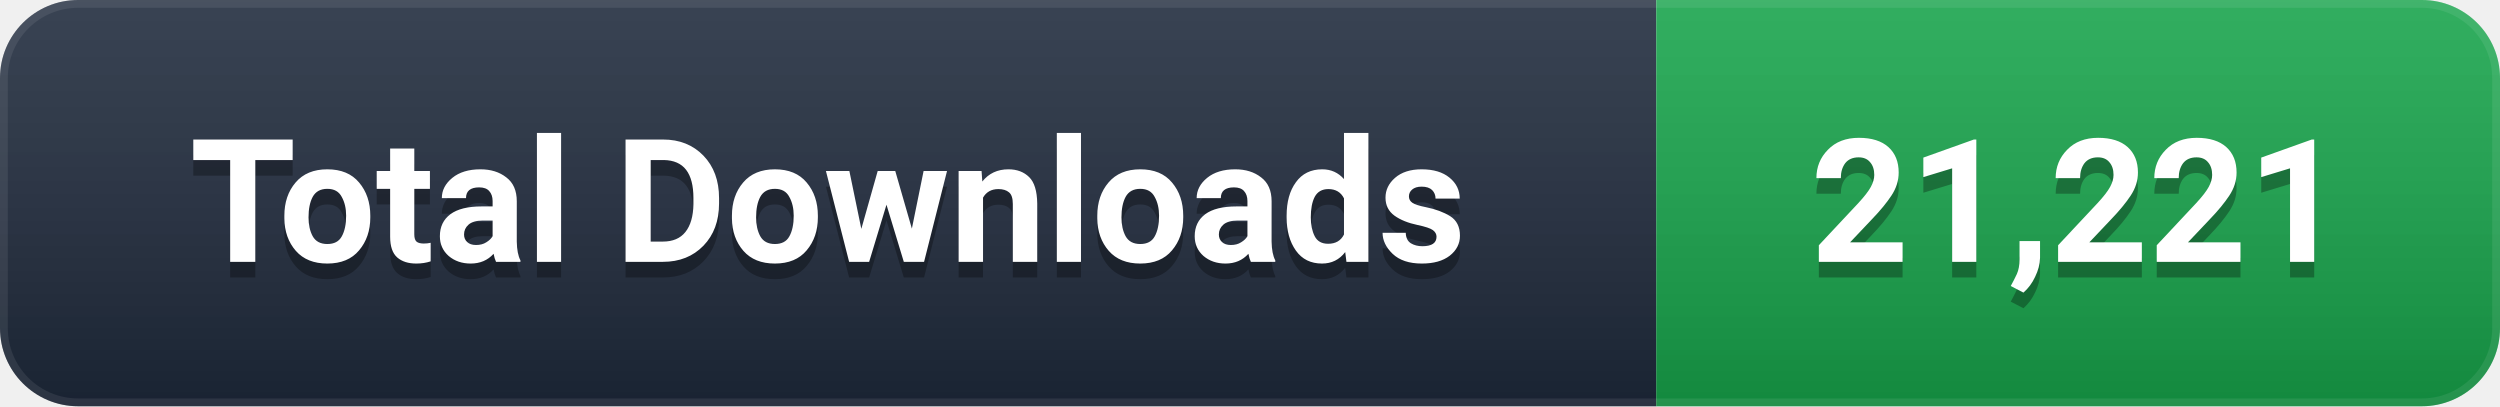
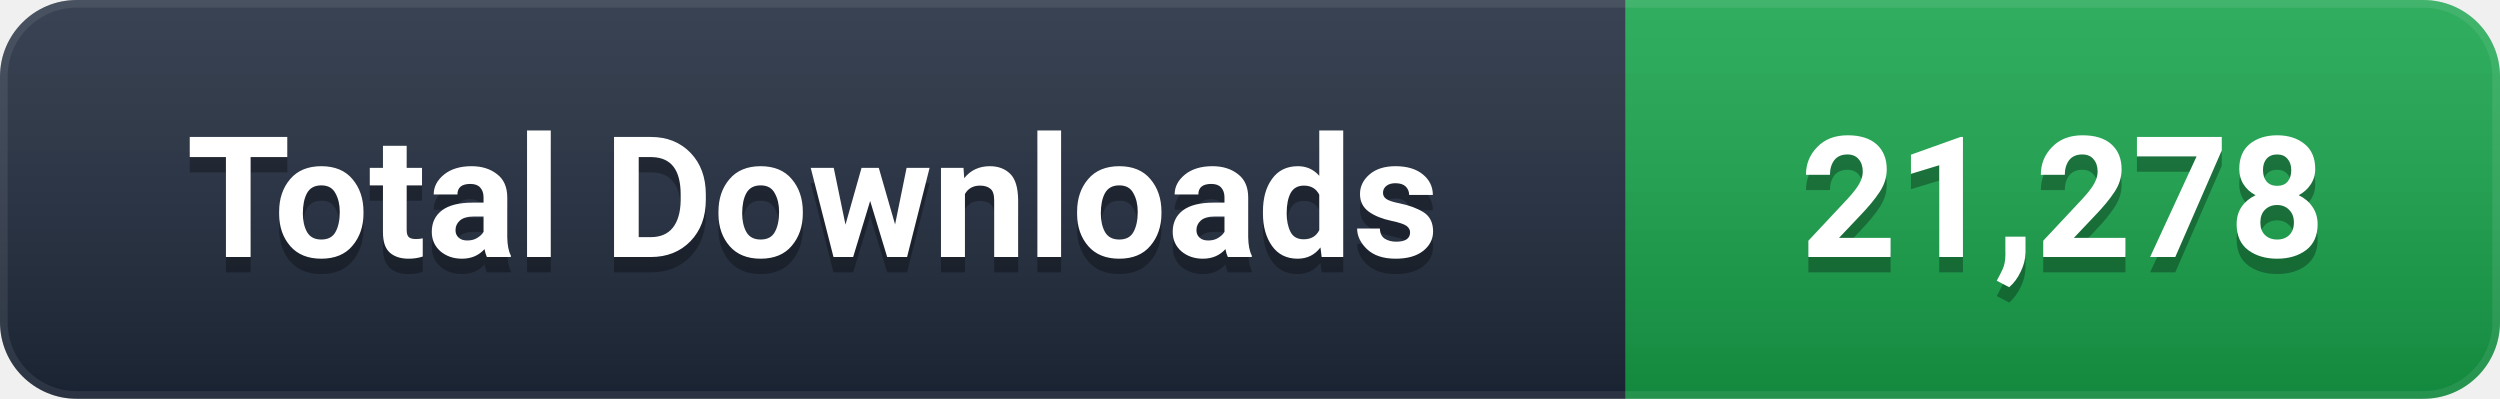
- <svg xmlns="http://www.w3.org/2000/svg" width="160" height="26" viewBox="0 0 160 26" role="img" aria-label="Total Downloads: 21,221">
+ <svg xmlns="http://www.w3.org/2000/svg" width="163" height="26" viewBox="0 0 163 26" role="img" aria-label="Total Downloads: 21,278">
  <defs>
    <linearGradient id="g" x1="0" y1="0" x2="0" y2="1">
      <stop offset="0%" stop-color="#ffffff" stop-opacity="0.12" />
      <stop offset="100%" stop-color="#000000" stop-opacity="0.16" />
    </linearGradient>
    <clipPath id="c">
-       <rect width="160" height="26" rx="5" />
+       <rect width="163" height="26" rx="5" />
    </clipPath>
  </defs>
  <g clip-path="url(#c)">
    <rect width="106" height="26" fill="#1e293b" />
-     <rect x="106" width="54" height="26" fill="#16A34A" />
-     <rect width="160" height="26" fill="url(#g)" />
-     <rect width="160" height="26" rx="5" fill="none" stroke="#ffffff" stroke-opacity="0.08" stroke-width="1" />
+     <rect x="106" width="57" height="26" fill="#16A34A" />
+     <rect width="163" height="26" fill="url(#g)" />
+     <rect width="163" height="26" rx="5" fill="none" stroke="#ffffff" stroke-opacity="0.08" stroke-width="1" />
  </g>
  <g font-family="-apple-system, BlinkMacSystemFont, 'Segoe UI', Roboto, 'Helvetica Neue', Arial, sans-serif" font-size="11" font-weight="600" text-anchor="middle" dominant-baseline="central">
    <text x="53.0" y="14" fill="#000000" opacity="0.3">Total Downloads</text>
    <text x="53.0" y="13" fill="#ffffff">Total Downloads</text>
-     <text x="133.0" y="14" fill="#000000" opacity="0.3">21,221</text>
-     <text x="133.0" y="13" fill="#ffffff">21,221</text>
+     <text x="134.5" y="14" fill="#000000" opacity="0.3">21,278</text>
+     <text x="134.5" y="13" fill="#ffffff">21,278</text>
  </g>
</svg>
